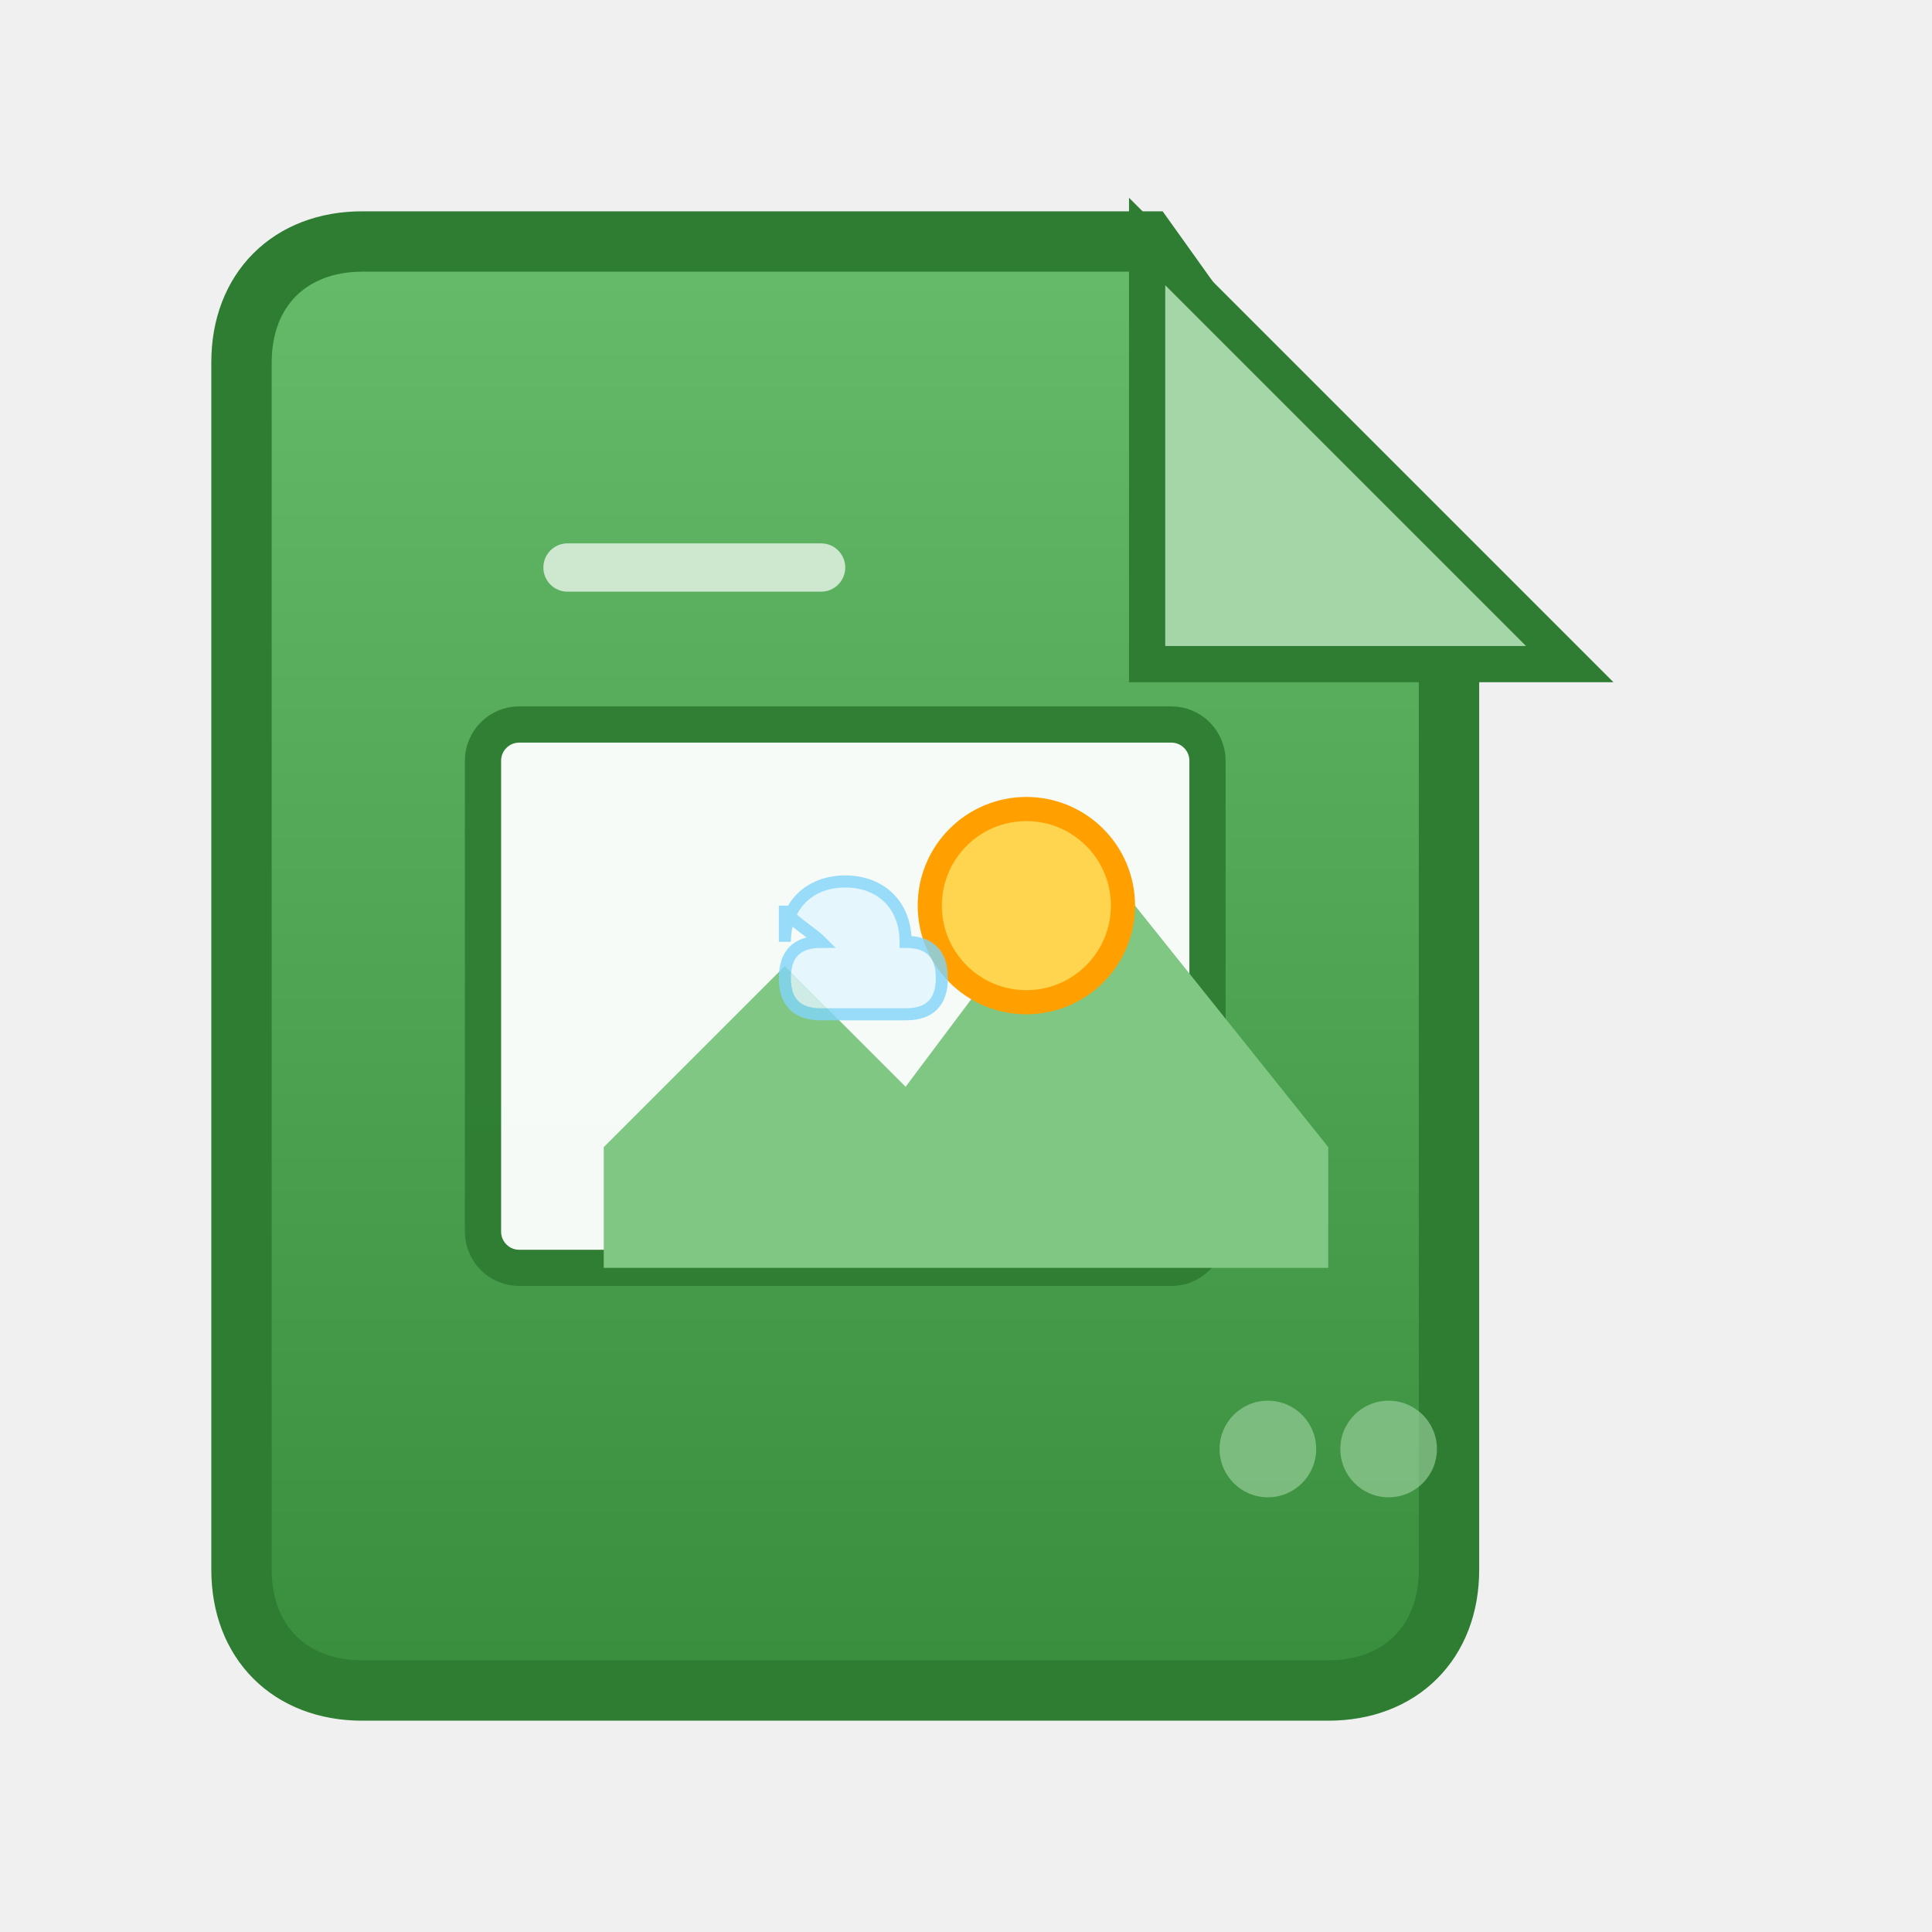
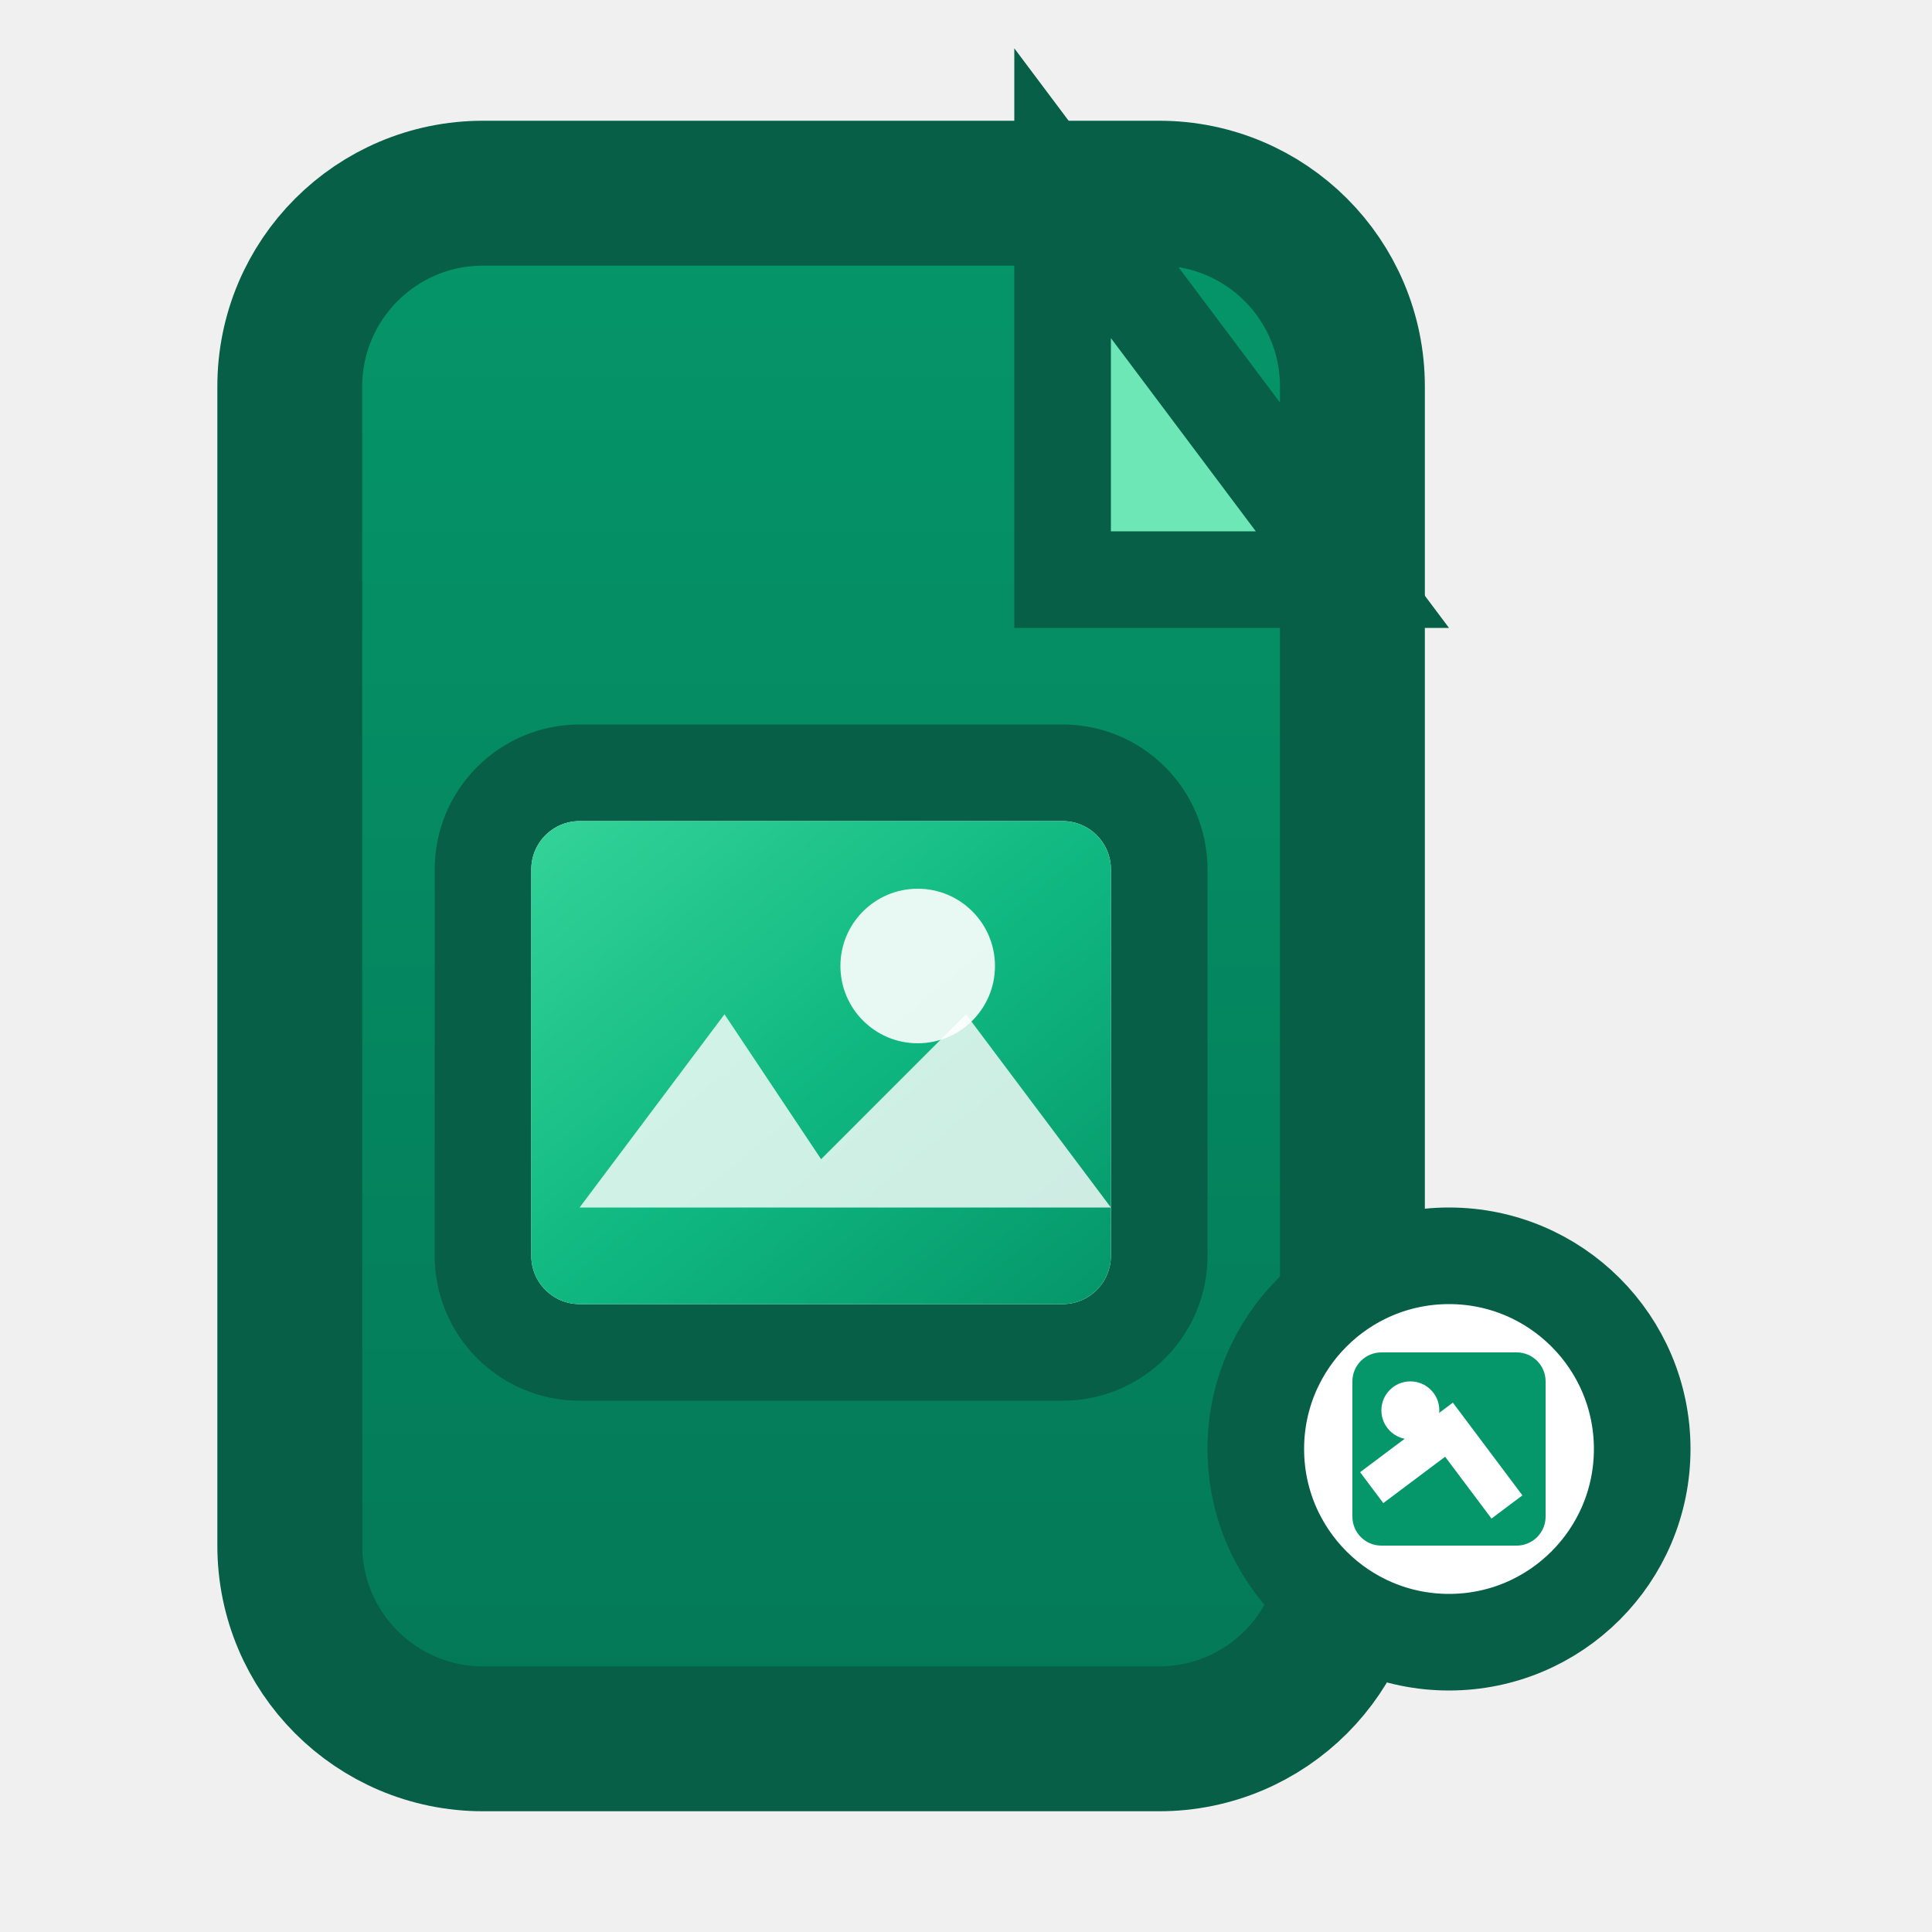
- <svg xmlns="http://www.w3.org/2000/svg" width="16" height="16" viewBox="0 0 16 16">
+ <svg xmlns="http://www.w3.org/2000/svg" width="20" height="20" viewBox="0 0 20 20">
  <defs>
    <linearGradient id="imageFileGrad" x1="0%" y1="0%" x2="0%" y2="100%">
-       <stop offset="0%" style="stop-color:#66BB6A;stop-opacity:1" />
-       <stop offset="100%" style="stop-color:#388E3C;stop-opacity:1" />
+       <stop offset="0%" style="stop-color:#059669;stop-opacity:1" />
+       <stop offset="100%" style="stop-color:#047857;stop-opacity:1" />
+     </linearGradient>
+     <linearGradient id="imageContentGrad" x1="0%" y1="0%" x2="100%" y2="100%">
+       <stop offset="0%" style="stop-color:#34D399;stop-opacity:1" />
+       <stop offset="50%" style="stop-color:#10B981;stop-opacity:1" />
+       <stop offset="100%" style="stop-color:#059669;stop-opacity:1" />
    </linearGradient>
  </defs>
-   <path d="M3 2c-0.6 0-1 0.4-1 1v10c0 0.6 0.4 1 1 1h8c0.6 0 1-0.4 1-1V5.5L9.5 2H3z" fill="url(#imageFileGrad)" stroke="#2E7D32" stroke-width="0.5" rx="0.5" />
-   <path d="M9.5 2v3.5H13L9.5 2z" fill="#A5D6A7" stroke="#2E7D32" stroke-width="0.3" />
-   <rect x="4" y="6" width="6" height="4.5" fill="#FFFFFF" stroke="#2E7D32" stroke-width="0.3" rx="0.3" opacity="0.95" />
-   <path d="M5 9.5l1.5-1.5 1 1 1.5-2L11 9.5v1H5v-1z" fill="#81C784" />
-   <circle cx="8.5" cy="7.5" r="0.8" fill="#FFD54F" stroke="#FFA000" stroke-width="0.2" />
-   <path d="M6.5 7.8c0-0.3 0.2-0.5 0.5-0.5s0.5 0.2 0.5 0.5c0.2 0 0.3 0.1 0.3 0.3s-0.1 0.3-0.3 0.3H6.8c-0.2 0-0.3-0.1-0.3-0.3s0.1-0.3 0.3-0.3c-0.1-0.1-0.3-0.2-0.3-0.3z" fill="#E1F5FE" stroke="#81D4FA" stroke-width="0.1" opacity="0.8" />
-   <rect x="4.5" y="4.5" width="2.5" height="0.4" fill="#FFFFFF" opacity="0.7" rx="0.2" />
-   <circle cx="10.5" cy="12" r="0.4" fill="#A5D6A7" opacity="0.6" />
-   <circle cx="11.5" cy="12" r="0.4" fill="#A5D6A7" opacity="0.6" />
+   <rect x="3" y="2" width="11" height="16" fill="url(#imageFileGrad)" stroke="#065F46" stroke-width="1.5" rx="2" />
+   <path d="M11 2v4h3L11 2z" fill="#6EE7B7" stroke="#065F46" stroke-width="1" />
+   <rect x="5" y="8" width="7" height="6" fill="#FFFFFF" stroke="#065F46" stroke-width="1" rx="1" />
+   <rect x="5.5" y="8.5" width="6" height="5" fill="url(#imageContentGrad)" rx="0.5" />
+   <path d="M6 12.5l1.5-2 1 1.5 1.5-1.5 1.5 2z" fill="#FFFFFF" opacity="0.8" />
+   <circle cx="9.5" cy="10" r="0.8" fill="#FFFFFF" opacity="0.9" />
+   <circle cx="15" cy="15" r="2" fill="#FFFFFF" stroke="#065F46" stroke-width="1" />
+   <rect x="14" y="14" width="2" height="2" fill="#059669" rx="0.3" />
+   <circle cx="14.6" cy="14.6" r="0.3" fill="#FFFFFF" />
+   <path d="M14.2 15.4l0.8-0.6 0.6 0.8" stroke="#FFFFFF" stroke-width="0.4" fill="none" />
</svg>
